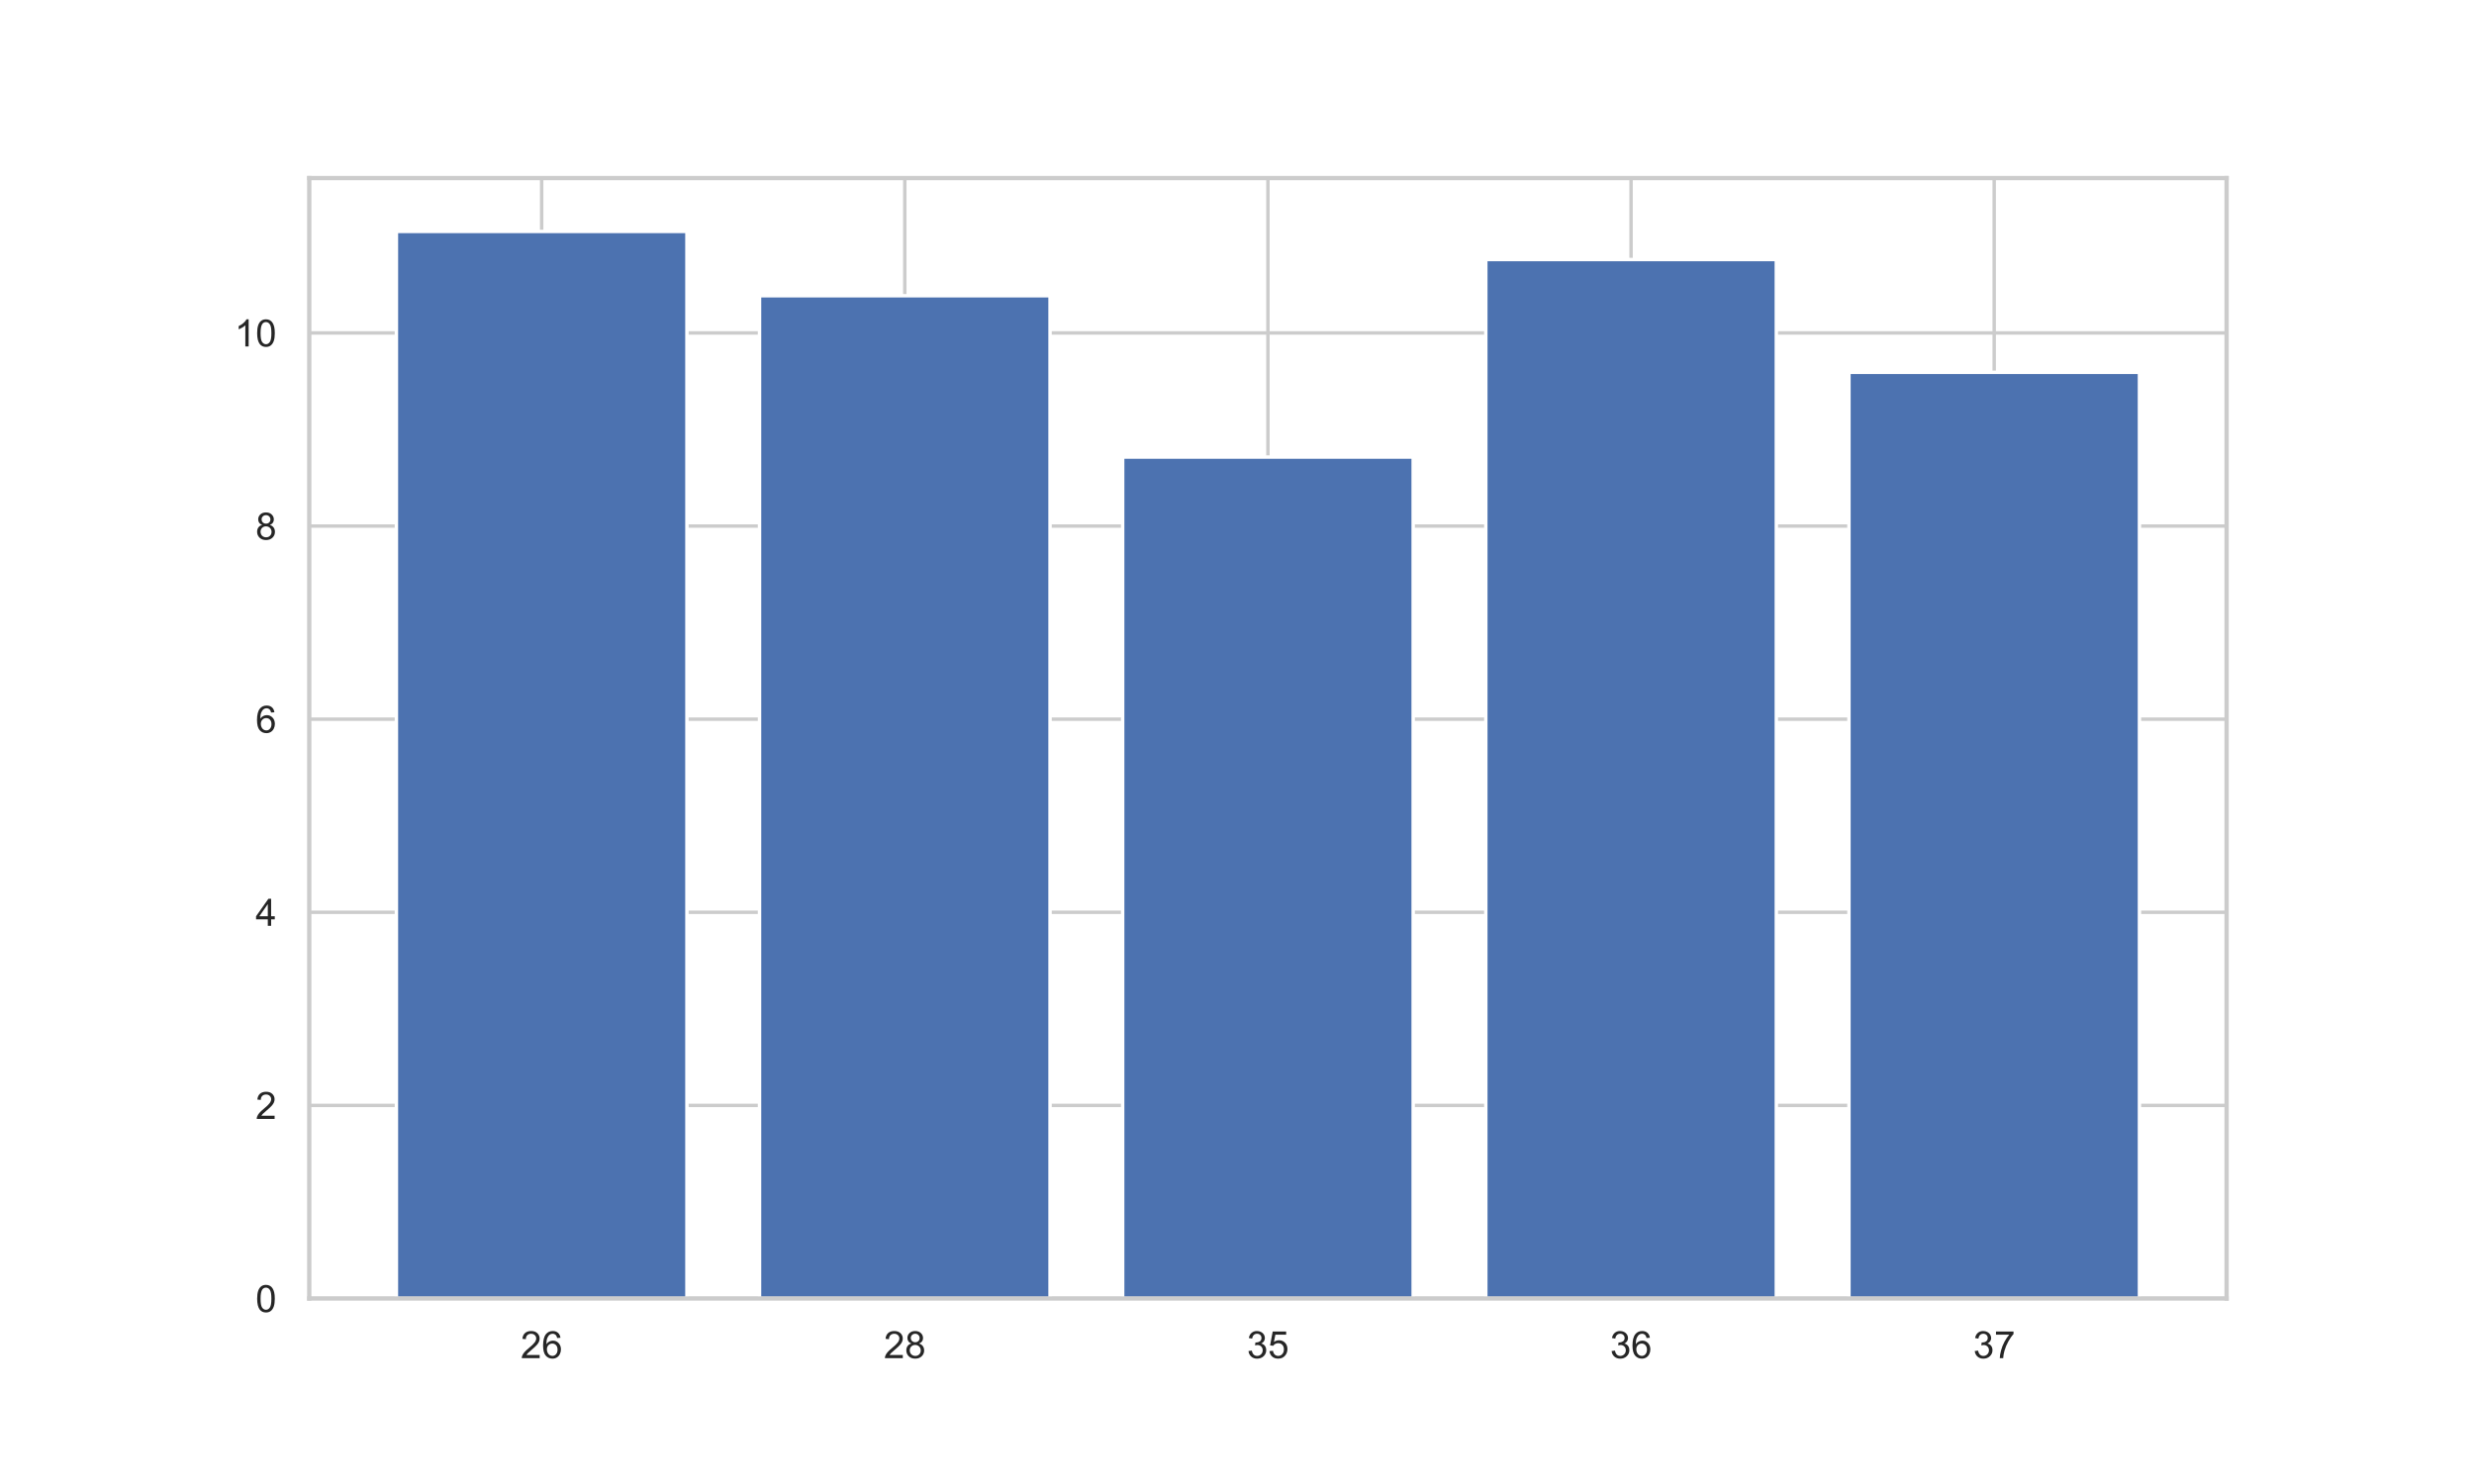
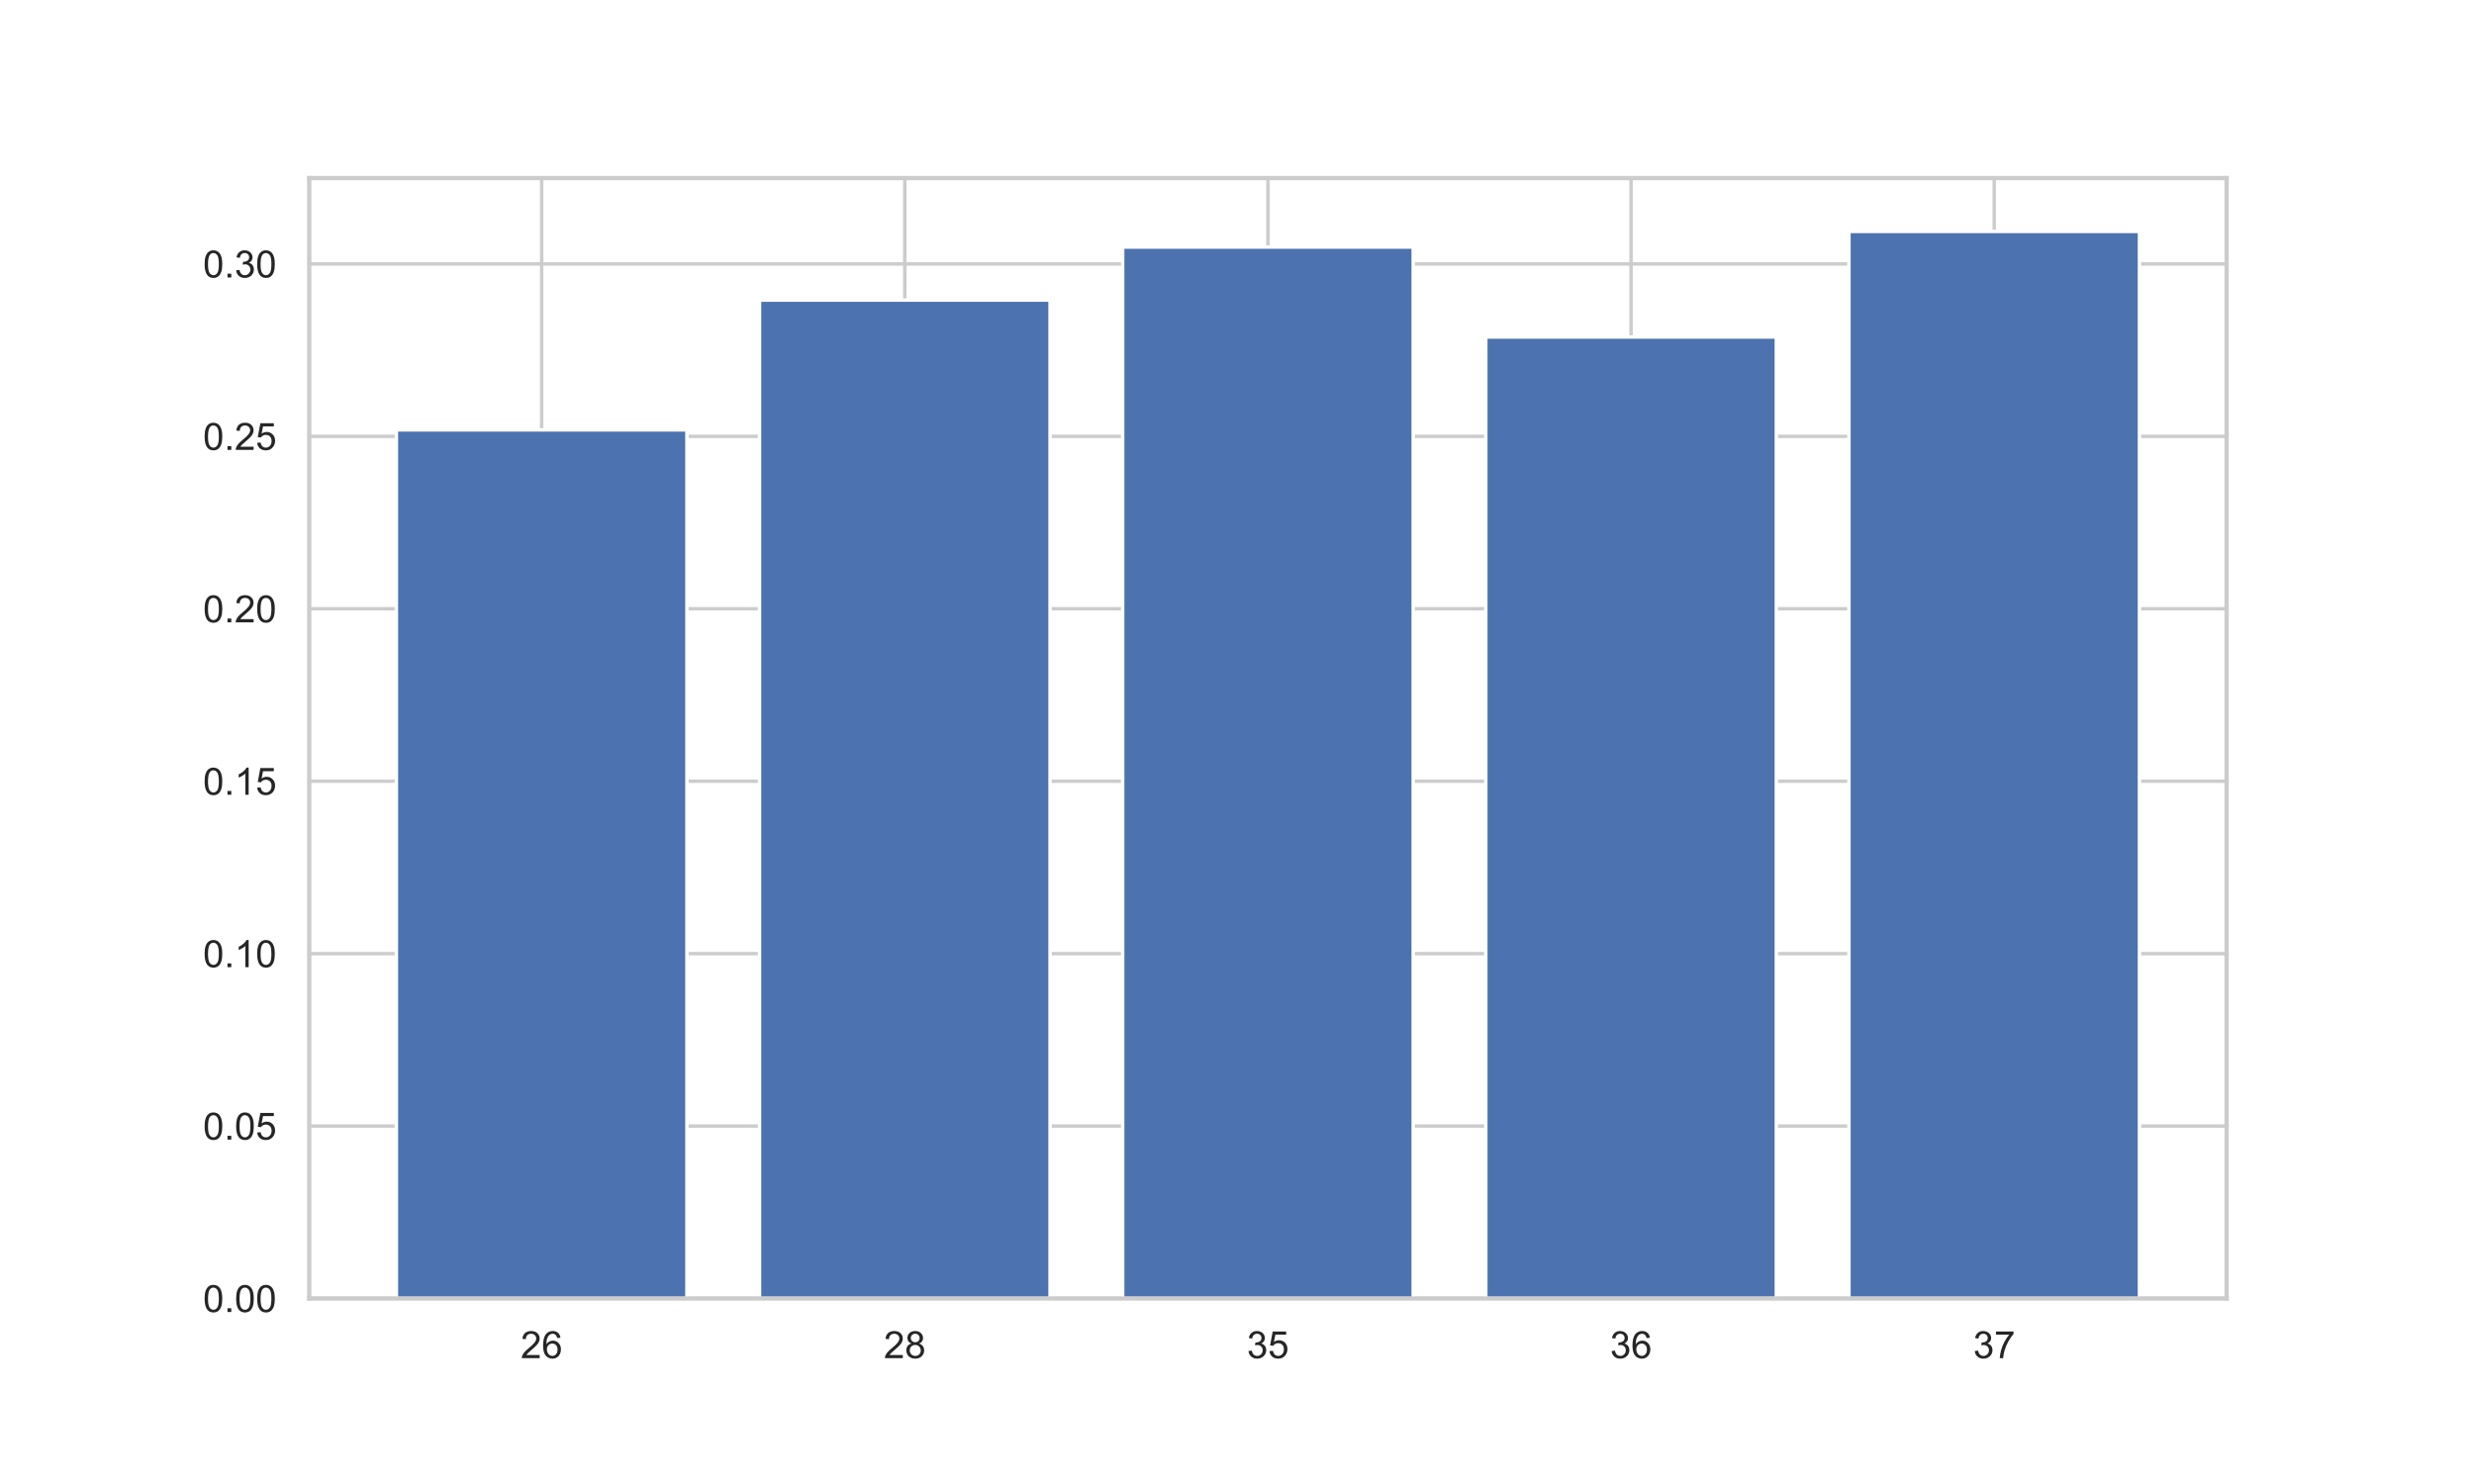
<svg xmlns="http://www.w3.org/2000/svg" xmlns:xlink="http://www.w3.org/1999/xlink" height="432pt" version="1.1" viewBox="0 0 720 432" width="720pt">
  <defs>
    <style type="text/css">*{stroke-linecap:butt;stroke-linejoin:round;}</style>
  </defs>
  <g id="figure_1">
    <g id="patch_1">
      <path d="M 0 432  L 720 432  L 720 0  L 0 0  z " style="fill:#ffffff;" />
    </g>
    <g id="axes_1">
      <g id="patch_2">
        <path d="M 90 378  L 648 378  L 648 51.84  L 90 51.84  z " style="fill:#ffffff;" />
      </g>
      <g id="matplotlib.axis_1">
        <g id="xtick_1">
          <g id="line2d_1">
-             <path clip-path="url(#pe1dad219b2)" d="M 157.636 378  L 157.636 51.84  " style="fill:none;stroke:#cccccc;stroke-linecap:round;" />
+             <path clip-path="url(#ped96475d7c)" d="M 157.636 378  L 157.636 51.84  " style="fill:none;stroke:#cccccc;stroke-linecap:round;" />
          </g>
          <g id="text_1">
            <g style="fill:#262626;" transform="translate(151.5193 395.3736)scale(0.11 -0.11)">
              <defs>
                <path d="M 50.344 8.453  L 50.344 0  L 3.031 0  Q 2.938 3.172 4.047 6.109  Q 5.859 10.938 9.828 15.625  Q 13.812 20.312 21.344 26.469  Q 33.016 36.031 37.109 41.625  Q 41.219 47.219 41.219 52.203  Q 41.219 57.422 37.469 61  Q 33.734 64.594 27.734 64.594  Q 21.391 64.594 17.578 60.781  Q 13.766 56.984 13.719 50.25  L 4.688 51.172  Q 5.609 61.281 11.656 66.578  Q 17.719 71.875 27.938 71.875  Q 38.234 71.875 44.234 66.156  Q 50.25 60.453 50.25 52  Q 50.25 47.703 48.484 43.547  Q 46.734 39.406 42.656 34.812  Q 38.578 30.219 29.109 22.219  Q 21.188 15.578 18.938 13.203  Q 16.703 10.844 15.234 8.453  z " id="ArialMT-50" />
                <path d="M 49.75 54.047  L 41.016 53.375  Q 39.844 58.547 37.703 60.891  Q 34.125 64.656 28.906 64.656  Q 24.703 64.656 21.531 62.312  Q 17.391 59.281 14.984 53.469  Q 12.594 47.656 12.5 36.922  Q 15.672 41.75 20.266 44.094  Q 24.859 46.438 29.891 46.438  Q 38.672 46.438 44.844 39.969  Q 51.031 33.5 51.031 23.25  Q 51.031 16.5 48.125 10.719  Q 45.219 4.938 40.141 1.859  Q 35.062 -1.219 28.609 -1.219  Q 17.625 -1.219 10.688 6.859  Q 3.766 14.938 3.766 33.5  Q 3.766 54.25 11.422 63.672  Q 18.109 71.875 29.438 71.875  Q 37.891 71.875 43.281 67.141  Q 48.688 62.406 49.75 54.047  z M 13.875 23.188  Q 13.875 18.656 15.797 14.5  Q 17.719 10.359 21.188 8.172  Q 24.656 6 28.469 6  Q 34.031 6 38.031 10.484  Q 42.047 14.984 42.047 22.703  Q 42.047 30.125 38.078 34.391  Q 34.125 38.672 28.125 38.672  Q 22.172 38.672 18.016 34.391  Q 13.875 30.125 13.875 23.188  z " id="ArialMT-54" />
              </defs>
              <use xlink:href="#ArialMT-50" />
              <use x="55.615" xlink:href="#ArialMT-54" />
            </g>
          </g>
        </g>
        <g id="xtick_2">
          <g id="line2d_2">
-             <path clip-path="url(#pe1dad219b2)" d="M 263.318 378  L 263.318 51.84  " style="fill:none;stroke:#cccccc;stroke-linecap:round;" />
+             <path clip-path="url(#ped96475d7c)" d="M 263.318 378  L 263.318 51.84  " style="fill:none;stroke:#cccccc;stroke-linecap:round;" />
          </g>
          <g id="text_2">
            <g style="fill:#262626;" transform="translate(257.2012 395.3736)scale(0.11 -0.11)">
              <defs>
                <path d="M 17.672 38.812  Q 12.203 40.828 9.562 44.531  Q 6.938 48.25 6.938 53.422  Q 6.938 61.234 12.547 66.547  Q 18.172 71.875 27.484 71.875  Q 36.859 71.875 42.578 66.422  Q 48.297 60.984 48.297 53.172  Q 48.297 48.188 45.672 44.5  Q 43.062 40.828 37.75 38.812  Q 44.344 36.672 47.781 31.875  Q 51.219 27.094 51.219 20.453  Q 51.219 11.281 44.719 5.031  Q 38.234 -1.219 27.641 -1.219  Q 17.047 -1.219 10.547 5.047  Q 4.047 11.328 4.047 20.703  Q 4.047 27.688 7.594 32.391  Q 11.141 37.109 17.672 38.812  z M 15.922 53.719  Q 15.922 48.641 19.188 45.406  Q 22.469 42.188 27.688 42.188  Q 32.766 42.188 36.016 45.375  Q 39.266 48.578 39.266 53.219  Q 39.266 58.062 35.906 61.359  Q 32.562 64.656 27.594 64.656  Q 22.562 64.656 19.234 61.422  Q 15.922 58.203 15.922 53.719  z M 13.094 20.656  Q 13.094 16.891 14.875 13.375  Q 16.656 9.859 20.172 7.922  Q 23.688 6 27.734 6  Q 34.031 6 38.125 10.047  Q 42.234 14.109 42.234 20.359  Q 42.234 26.703 38.016 30.859  Q 33.797 35.016 27.438 35.016  Q 21.234 35.016 17.156 30.906  Q 13.094 26.812 13.094 20.656  z " id="ArialMT-56" />
              </defs>
              <use xlink:href="#ArialMT-50" />
              <use x="55.615" xlink:href="#ArialMT-56" />
            </g>
          </g>
        </g>
        <g id="xtick_3">
          <g id="line2d_3">
-             <path clip-path="url(#pe1dad219b2)" d="M 369 378  L 369 51.84  " style="fill:none;stroke:#cccccc;stroke-linecap:round;" />
+             <path clip-path="url(#ped96475d7c)" d="M 369 378  L 369 51.84  " style="fill:none;stroke:#cccccc;stroke-linecap:round;" />
          </g>
          <g id="text_3">
            <g style="fill:#262626;" transform="translate(362.883 395.3736)scale(0.11 -0.11)">
              <defs>
                <path d="M 4.203 18.891  L 12.984 20.062  Q 14.5 12.594 18.141 9.297  Q 21.781 6 27 6  Q 33.203 6 37.469 10.297  Q 41.75 14.594 41.75 20.953  Q 41.75 27 37.797 30.922  Q 33.844 34.859 27.734 34.859  Q 25.25 34.859 21.531 33.891  L 22.516 41.609  Q 23.391 41.5 23.922 41.5  Q 29.547 41.5 34.031 44.422  Q 38.531 47.359 38.531 53.469  Q 38.531 58.297 35.25 61.469  Q 31.984 64.656 26.812 64.656  Q 21.688 64.656 18.266 61.422  Q 14.844 58.203 13.875 51.766  L 5.078 53.328  Q 6.688 62.156 12.391 67.016  Q 18.109 71.875 26.609 71.875  Q 32.469 71.875 37.391 69.359  Q 42.328 66.844 44.938 62.5  Q 47.562 58.156 47.562 53.266  Q 47.562 48.641 45.062 44.828  Q 42.578 41.016 37.703 38.766  Q 44.047 37.312 47.562 32.688  Q 51.078 28.078 51.078 21.141  Q 51.078 11.766 44.234 5.25  Q 37.406 -1.266 26.953 -1.266  Q 17.531 -1.266 11.297 4.344  Q 5.078 9.969 4.203 18.891  z " id="ArialMT-51" />
                <path d="M 4.156 18.75  L 13.375 19.531  Q 14.406 12.797 18.141 9.391  Q 21.875 6 27.156 6  Q 33.5 6 37.891 10.781  Q 42.281 15.578 42.281 23.484  Q 42.281 31 38.062 35.344  Q 33.844 39.703 27 39.703  Q 22.75 39.703 19.328 37.766  Q 15.922 35.844 13.969 32.766  L 5.719 33.844  L 12.641 70.609  L 48.25 70.609  L 48.25 62.203  L 19.672 62.203  L 15.828 42.969  Q 22.266 47.469 29.344 47.469  Q 38.719 47.469 45.156 40.969  Q 51.609 34.469 51.609 24.266  Q 51.609 14.547 45.953 7.469  Q 39.062 -1.219 27.156 -1.219  Q 17.391 -1.219 11.203 4.25  Q 5.031 9.719 4.156 18.75  z " id="ArialMT-53" />
              </defs>
              <use xlink:href="#ArialMT-51" />
              <use x="55.615" xlink:href="#ArialMT-53" />
            </g>
          </g>
        </g>
        <g id="xtick_4">
          <g id="line2d_4">
-             <path clip-path="url(#pe1dad219b2)" d="M 474.682 378  L 474.682 51.84  " style="fill:none;stroke:#cccccc;stroke-linecap:round;" />
+             <path clip-path="url(#ped96475d7c)" d="M 474.682 378  L 474.682 51.84  " style="fill:none;stroke:#cccccc;stroke-linecap:round;" />
          </g>
          <g id="text_4">
            <g style="fill:#262626;" transform="translate(468.5648 395.3736)scale(0.11 -0.11)">
              <use xlink:href="#ArialMT-51" />
              <use x="55.615" xlink:href="#ArialMT-54" />
            </g>
          </g>
        </g>
        <g id="xtick_5">
          <g id="line2d_5">
-             <path clip-path="url(#pe1dad219b2)" d="M 580.364 378  L 580.364 51.84  " style="fill:none;stroke:#cccccc;stroke-linecap:round;" />
+             <path clip-path="url(#ped96475d7c)" d="M 580.364 378  L 580.364 51.84  " style="fill:none;stroke:#cccccc;stroke-linecap:round;" />
          </g>
          <g id="text_5">
            <g style="fill:#262626;" transform="translate(574.2466 395.3736)scale(0.11 -0.11)">
              <defs>
                <path d="M 4.734 62.203  L 4.734 70.656  L 51.078 70.656  L 51.078 63.812  Q 44.234 56.547 37.516 44.484  Q 30.812 32.422 27.156 19.672  Q 24.516 10.688 23.781 0  L 14.75 0  Q 14.891 8.453 18.062 20.406  Q 21.234 32.375 27.172 43.484  Q 33.109 54.594 39.797 62.203  z " id="ArialMT-55" />
              </defs>
              <use xlink:href="#ArialMT-51" />
              <use x="55.615" xlink:href="#ArialMT-55" />
            </g>
          </g>
        </g>
      </g>
      <g id="matplotlib.axis_2">
        <g id="ytick_1">
          <g id="line2d_6">
-             <path clip-path="url(#pe1dad219b2)" d="M 90 378  L 648 378  " style="fill:none;stroke:#cccccc;stroke-linecap:round;" />
+             <path clip-path="url(#ped96475d7c)" d="M 90 378  L 648 378  " style="fill:none;stroke:#cccccc;stroke-linecap:round;" />
          </g>
          <g id="text_6">
-             <g style="fill:#262626;" transform="translate(74.38297 381.9368)scale(0.11 -0.11)">
+             <g style="fill:#262626;" transform="translate(59.09297 381.9368)scale(0.11 -0.11)">
              <defs>
                <path d="M 4.156 35.297  Q 4.156 48 6.766 55.734  Q 9.375 63.484 14.516 67.672  Q 19.672 71.875 27.484 71.875  Q 33.25 71.875 37.594 69.547  Q 41.938 67.234 44.766 62.859  Q 47.609 58.5 49.219 52.219  Q 50.828 45.953 50.828 35.297  Q 50.828 22.703 48.234 14.969  Q 45.656 7.234 40.5 3  Q 35.359 -1.219 27.484 -1.219  Q 17.141 -1.219 11.234 6.203  Q 4.156 15.141 4.156 35.297  z M 13.188 35.297  Q 13.188 17.672 17.312 11.828  Q 21.438 6 27.484 6  Q 33.547 6 37.672 11.859  Q 41.797 17.719 41.797 35.297  Q 41.797 52.984 37.672 58.781  Q 33.547 64.594 27.391 64.594  Q 21.344 64.594 17.719 59.469  Q 13.188 52.938 13.188 35.297  z " id="ArialMT-48" />
-               </defs>
-               <use xlink:href="#ArialMT-48" />
+                 <path d="M 9.078 0  L 9.078 10.016  L 19.094 10.016  L 19.094 0  z " id="ArialMT-46" />
+               </defs>
+               <use xlink:href="#ArialMT-48" />
+               <use x="55.615" xlink:href="#ArialMT-46" />
+               <use x="83.398" xlink:href="#ArialMT-48" />
+               <use x="139.014" xlink:href="#ArialMT-48" />
            </g>
          </g>
        </g>
        <g id="ytick_2">
          <g id="line2d_7">
-             <path clip-path="url(#pe1dad219b2)" d="M 90 321.785  L 648 321.785  " style="fill:none;stroke:#cccccc;stroke-linecap:round;" />
+             <path clip-path="url(#ped96475d7c)" d="M 90 327.806  L 648 327.806  " style="fill:none;stroke:#cccccc;stroke-linecap:round;" />
          </g>
          <g id="text_7">
-             <g style="fill:#262626;" transform="translate(74.38297 325.7216)scale(0.11 -0.11)">
-               <use xlink:href="#ArialMT-50" />
+             <g style="fill:#262626;" transform="translate(59.09297 331.743)scale(0.11 -0.11)">
+               <use xlink:href="#ArialMT-48" />
+               <use x="55.615" xlink:href="#ArialMT-46" />
+               <use x="83.398" xlink:href="#ArialMT-48" />
+               <use x="139.014" xlink:href="#ArialMT-53" />
            </g>
          </g>
        </g>
        <g id="ytick_3">
          <g id="line2d_8">
-             <path clip-path="url(#pe1dad219b2)" d="M 90 265.57  L 648 265.57  " style="fill:none;stroke:#cccccc;stroke-linecap:round;" />
+             <path clip-path="url(#ped96475d7c)" d="M 90 277.612  L 648 277.612  " style="fill:none;stroke:#cccccc;stroke-linecap:round;" />
          </g>
          <g id="text_8">
-             <g style="fill:#262626;" transform="translate(74.38297 269.5063)scale(0.11 -0.11)">
-               <defs>
-                 <path d="M 32.328 0  L 32.328 17.141  L 1.266 17.141  L 1.266 25.203  L 33.938 71.578  L 41.109 71.578  L 41.109 25.203  L 50.781 25.203  L 50.781 17.141  L 41.109 17.141  L 41.109 0  z M 32.328 25.203  L 32.328 57.469  L 9.906 25.203  z " id="ArialMT-52" />
-               </defs>
-               <use xlink:href="#ArialMT-52" />
+             <g style="fill:#262626;" transform="translate(59.09297 281.5492)scale(0.11 -0.11)">
+               <defs>
+                 <path d="M 37.25 0  L 28.469 0  L 28.469 56  Q 25.297 52.984 20.141 49.953  Q 14.984 46.922 10.891 45.406  L 10.891 53.906  Q 18.266 57.375 23.781 62.297  Q 29.297 67.234 31.594 71.875  L 37.25 71.875  z " id="ArialMT-49" />
+               </defs>
+               <use xlink:href="#ArialMT-48" />
+               <use x="55.615" xlink:href="#ArialMT-46" />
+               <use x="83.398" xlink:href="#ArialMT-49" />
+               <use x="139.014" xlink:href="#ArialMT-48" />
            </g>
          </g>
        </g>
        <g id="ytick_4">
          <g id="line2d_9">
-             <path clip-path="url(#pe1dad219b2)" d="M 90 209.354  L 648 209.354  " style="fill:none;stroke:#cccccc;stroke-linecap:round;" />
+             <path clip-path="url(#ped96475d7c)" d="M 90 227.419  L 648 227.419  " style="fill:none;stroke:#cccccc;stroke-linecap:round;" />
          </g>
          <g id="text_9">
-             <g style="fill:#262626;" transform="translate(74.38297 213.2911)scale(0.11 -0.11)">
-               <use xlink:href="#ArialMT-54" />
+             <g style="fill:#262626;" transform="translate(59.09297 231.3554)scale(0.11 -0.11)">
+               <use xlink:href="#ArialMT-48" />
+               <use x="55.615" xlink:href="#ArialMT-46" />
+               <use x="83.398" xlink:href="#ArialMT-49" />
+               <use x="139.014" xlink:href="#ArialMT-53" />
            </g>
          </g>
        </g>
        <g id="ytick_5">
          <g id="line2d_10">
-             <path clip-path="url(#pe1dad219b2)" d="M 90 153.139  L 648 153.139  " style="fill:none;stroke:#cccccc;stroke-linecap:round;" />
+             <path clip-path="url(#ped96475d7c)" d="M 90 177.225  L 648 177.225  " style="fill:none;stroke:#cccccc;stroke-linecap:round;" />
          </g>
          <g id="text_10">
-             <g style="fill:#262626;" transform="translate(74.38297 157.0758)scale(0.11 -0.11)">
-               <use xlink:href="#ArialMT-56" />
+             <g style="fill:#262626;" transform="translate(59.09297 181.1616)scale(0.11 -0.11)">
+               <use xlink:href="#ArialMT-48" />
+               <use x="55.615" xlink:href="#ArialMT-46" />
+               <use x="83.398" xlink:href="#ArialMT-50" />
+               <use x="139.014" xlink:href="#ArialMT-48" />
            </g>
          </g>
        </g>
        <g id="ytick_6">
          <g id="line2d_11">
-             <path clip-path="url(#pe1dad219b2)" d="M 90 96.924  L 648 96.924  " style="fill:none;stroke:#cccccc;stroke-linecap:round;" />
+             <path clip-path="url(#ped96475d7c)" d="M 90 127.031  L 648 127.031  " style="fill:none;stroke:#cccccc;stroke-linecap:round;" />
          </g>
          <g id="text_11">
-             <g style="fill:#262626;" transform="translate(68.26594 100.8606)scale(0.11 -0.11)">
-               <defs>
-                 <path d="M 37.25 0  L 28.469 0  L 28.469 56  Q 25.297 52.984 20.141 49.953  Q 14.984 46.922 10.891 45.406  L 10.891 53.906  Q 18.266 57.375 23.781 62.297  Q 29.297 67.234 31.594 71.875  L 37.25 71.875  z " id="ArialMT-49" />
-               </defs>
-               <use xlink:href="#ArialMT-49" />
-               <use x="55.615" xlink:href="#ArialMT-48" />
+             <g style="fill:#262626;" transform="translate(59.09297 130.9678)scale(0.11 -0.11)">
+               <use xlink:href="#ArialMT-48" />
+               <use x="55.615" xlink:href="#ArialMT-46" />
+               <use x="83.398" xlink:href="#ArialMT-50" />
+               <use x="139.014" xlink:href="#ArialMT-53" />
+             </g>
+           </g>
+         </g>
+         <g id="ytick_7">
+           <g id="line2d_12">
+             <path clip-path="url(#ped96475d7c)" d="M 90 76.837  L 648 76.837  " style="fill:none;stroke:#cccccc;stroke-linecap:round;" />
+           </g>
+           <g id="text_12">
+             <g style="fill:#262626;" transform="translate(59.09297 80.77394)scale(0.11 -0.11)">
+               <use xlink:href="#ArialMT-48" />
+               <use x="55.615" xlink:href="#ArialMT-46" />
+               <use x="83.398" xlink:href="#ArialMT-51" />
+               <use x="139.014" xlink:href="#ArialMT-48" />
            </g>
          </g>
        </g>
      </g>
      <g id="patch_3">
-         <path clip-path="url(#pe1dad219b2)" d="M 115.364 378  L 199.909 378  L 199.909 67.371  L 115.364 67.371  z " style="fill:#4c72b0;stroke:#ffffff;stroke-linejoin:miter;" />
+         <path clip-path="url(#ped96475d7c)" d="M 115.364 378  L 199.909 378  L 199.909 125.152  L 115.364 125.152  z " style="fill:#4c72b0;stroke:#ffffff;stroke-linejoin:miter;" />
      </g>
      <g id="patch_4">
-         <path clip-path="url(#pe1dad219b2)" d="M 221.045 378  L 305.591 378  L 305.591 86.086  L 221.045 86.086  z " style="fill:#4c72b0;stroke:#ffffff;stroke-linejoin:miter;" />
+         <path clip-path="url(#ped96475d7c)" d="M 221.045 378  L 305.591 378  L 305.591 87.356  L 221.045 87.356  z " style="fill:#4c72b0;stroke:#ffffff;stroke-linejoin:miter;" />
      </g>
      <g id="patch_5">
-         <path clip-path="url(#pe1dad219b2)" d="M 326.727 378  L 411.273 378  L 411.273 133.056  L 326.727 133.056  z " style="fill:#4c72b0;stroke:#ffffff;stroke-linejoin:miter;" />
+         <path clip-path="url(#ped96475d7c)" d="M 326.727 378  L 411.273 378  L 411.273 71.915  L 326.727 71.915  z " style="fill:#4c72b0;stroke:#ffffff;stroke-linejoin:miter;" />
      </g>
      <g id="patch_6">
-         <path clip-path="url(#pe1dad219b2)" d="M 432.409 378  L 516.955 378  L 516.955 75.554  L 432.409 75.554  z " style="fill:#4c72b0;stroke:#ffffff;stroke-linejoin:miter;" />
+         <path clip-path="url(#ped96475d7c)" d="M 432.409 378  L 516.955 378  L 516.955 98.115  L 432.409 98.115  z " style="fill:#4c72b0;stroke:#ffffff;stroke-linejoin:miter;" />
      </g>
      <g id="patch_7">
-         <path clip-path="url(#pe1dad219b2)" d="M 538.091 378  L 622.636 378  L 622.636 108.378  L 538.091 108.378  z " style="fill:#4c72b0;stroke:#ffffff;stroke-linejoin:miter;" />
+         <path clip-path="url(#ped96475d7c)" d="M 538.091 378  L 622.636 378  L 622.636 67.371  L 538.091 67.371  z " style="fill:#4c72b0;stroke:#ffffff;stroke-linejoin:miter;" />
      </g>
      <g id="patch_8">
        <path d="M 90 378  L 90 51.84  " style="fill:none;stroke:#cccccc;stroke-linecap:square;stroke-linejoin:miter;stroke-width:1.25;" />
      </g>
      <g id="patch_9">
        <path d="M 648 378  L 648 51.84  " style="fill:none;stroke:#cccccc;stroke-linecap:square;stroke-linejoin:miter;stroke-width:1.25;" />
      </g>
      <g id="patch_10">
        <path d="M 90 378  L 648 378  " style="fill:none;stroke:#cccccc;stroke-linecap:square;stroke-linejoin:miter;stroke-width:1.25;" />
      </g>
      <g id="patch_11">
        <path d="M 90 51.84  L 648 51.84  " style="fill:none;stroke:#cccccc;stroke-linecap:square;stroke-linejoin:miter;stroke-width:1.25;" />
      </g>
    </g>
  </g>
  <defs>
-     <clipPath id="pe1dad219b2">
+     <clipPath id="ped96475d7c">
      <rect height="326.16" width="558" x="90" y="51.84" />
    </clipPath>
  </defs>
</svg>
